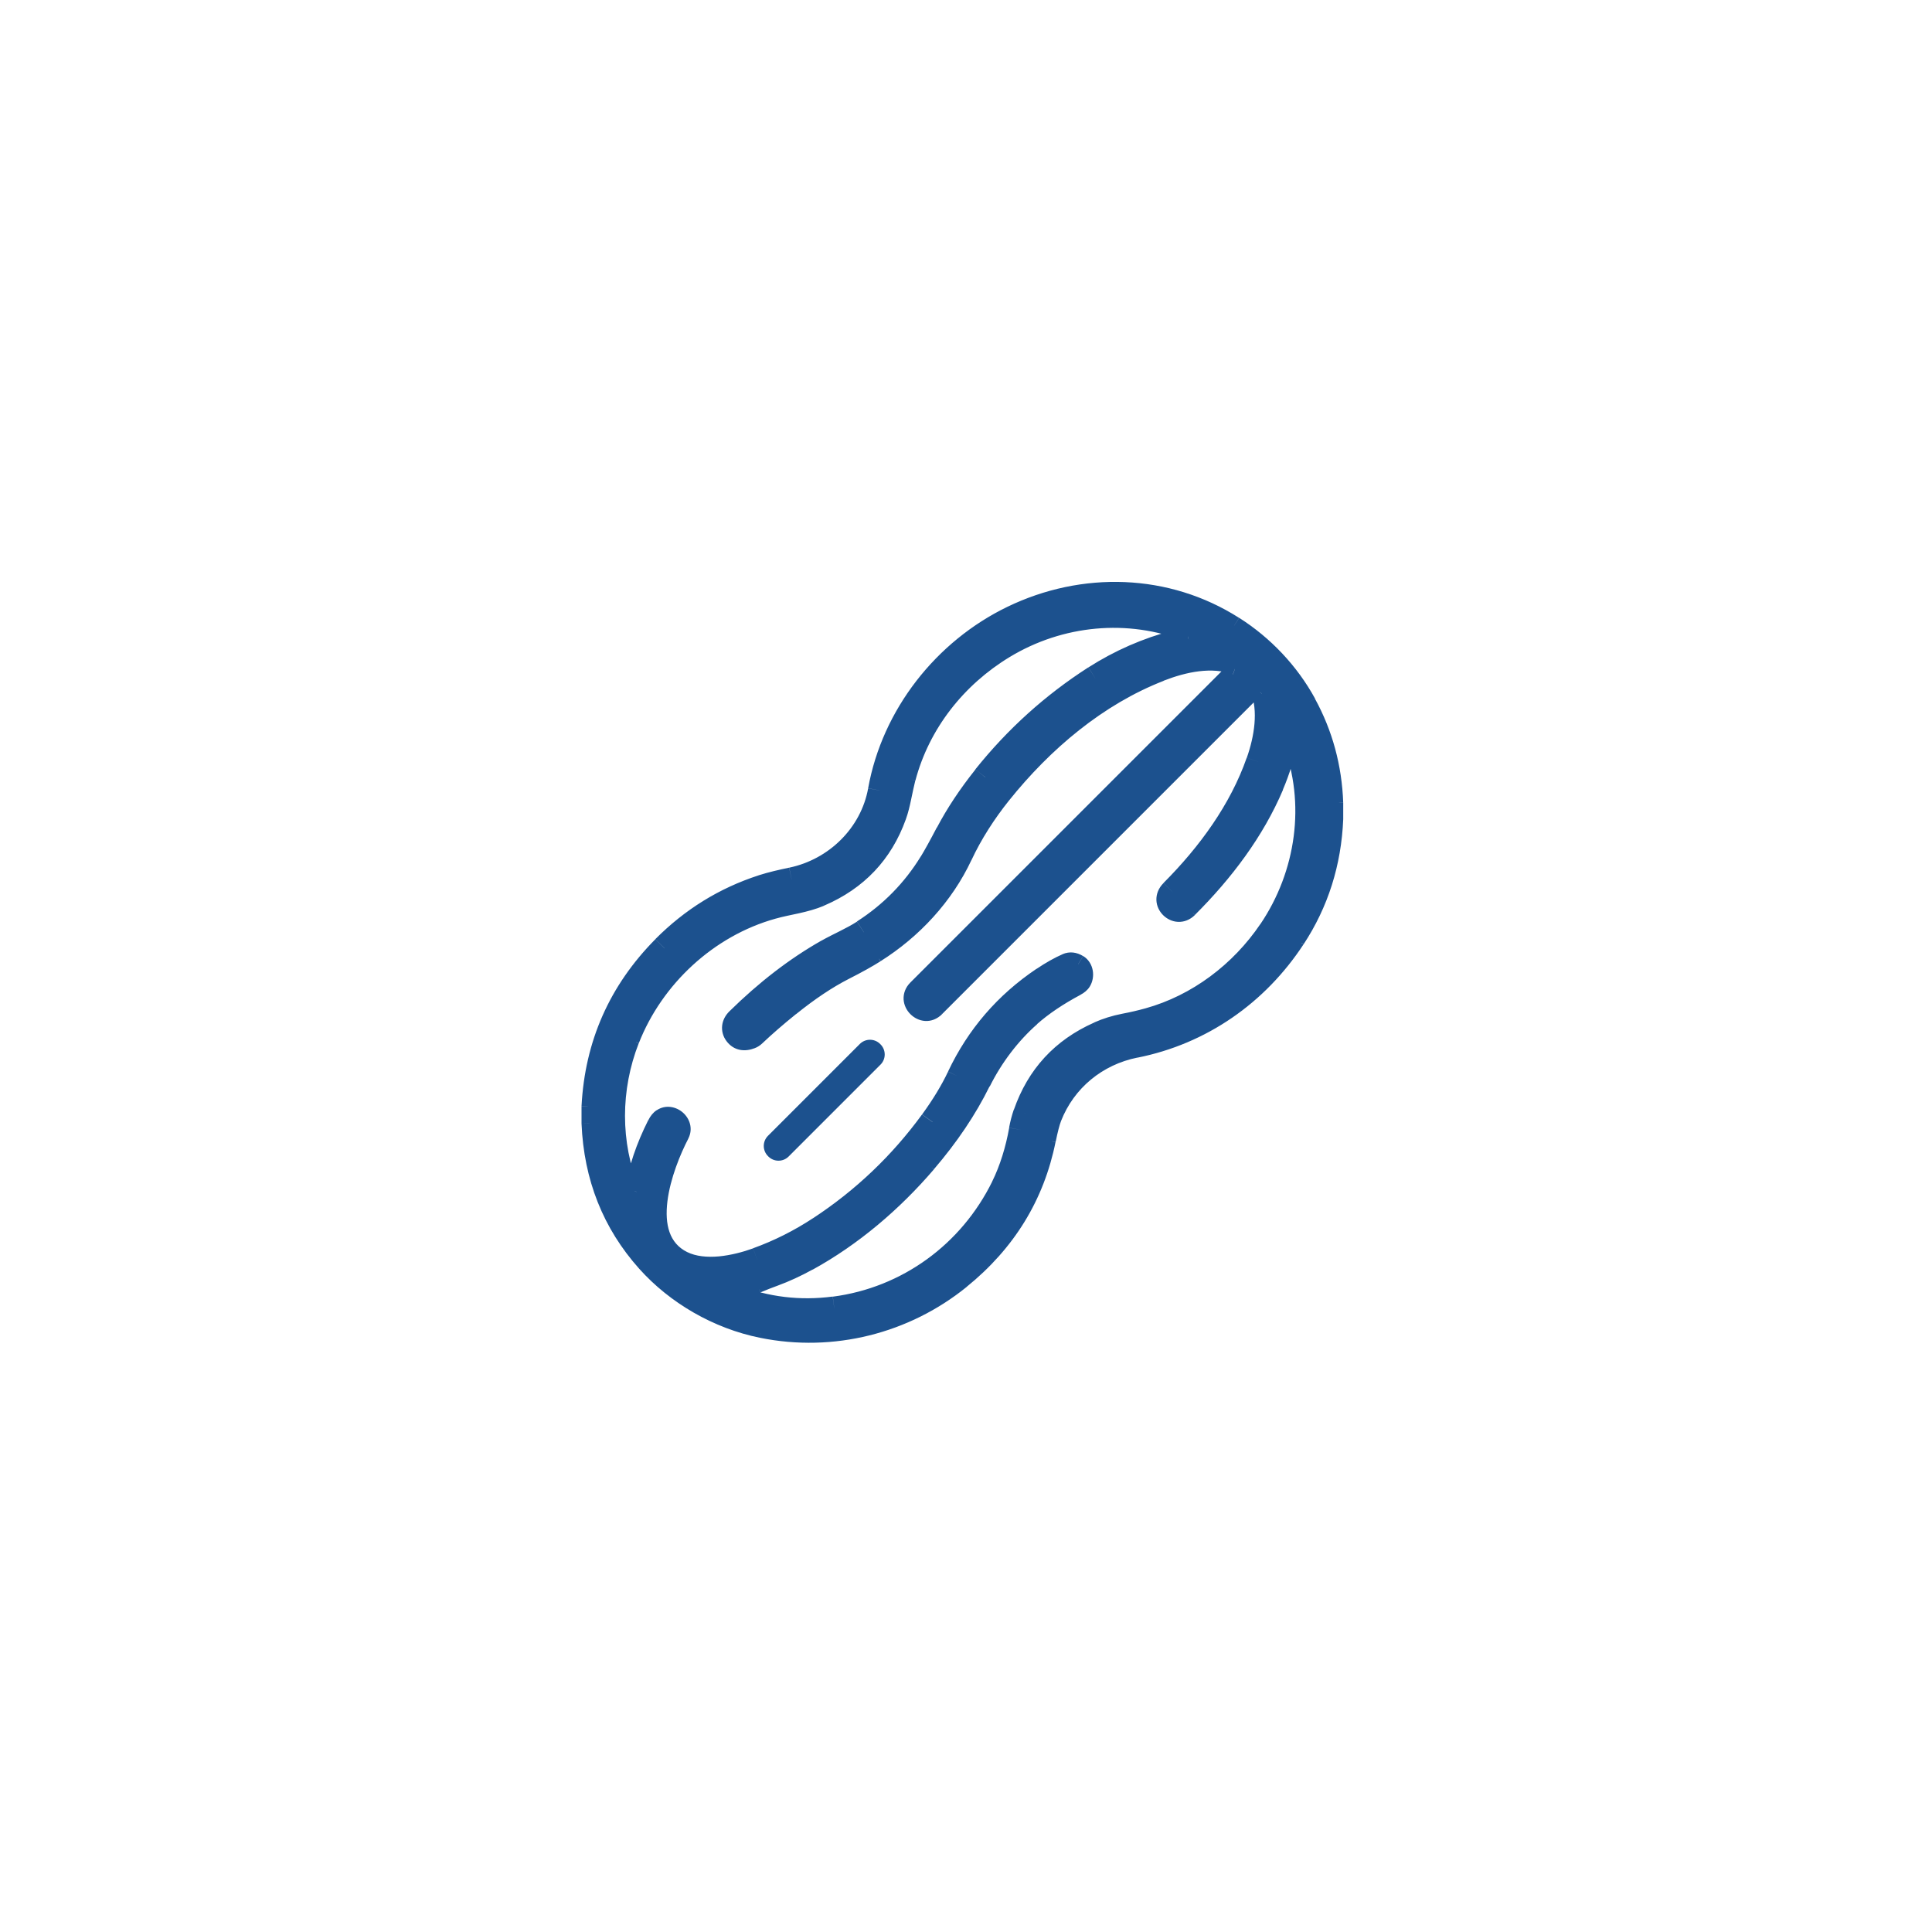
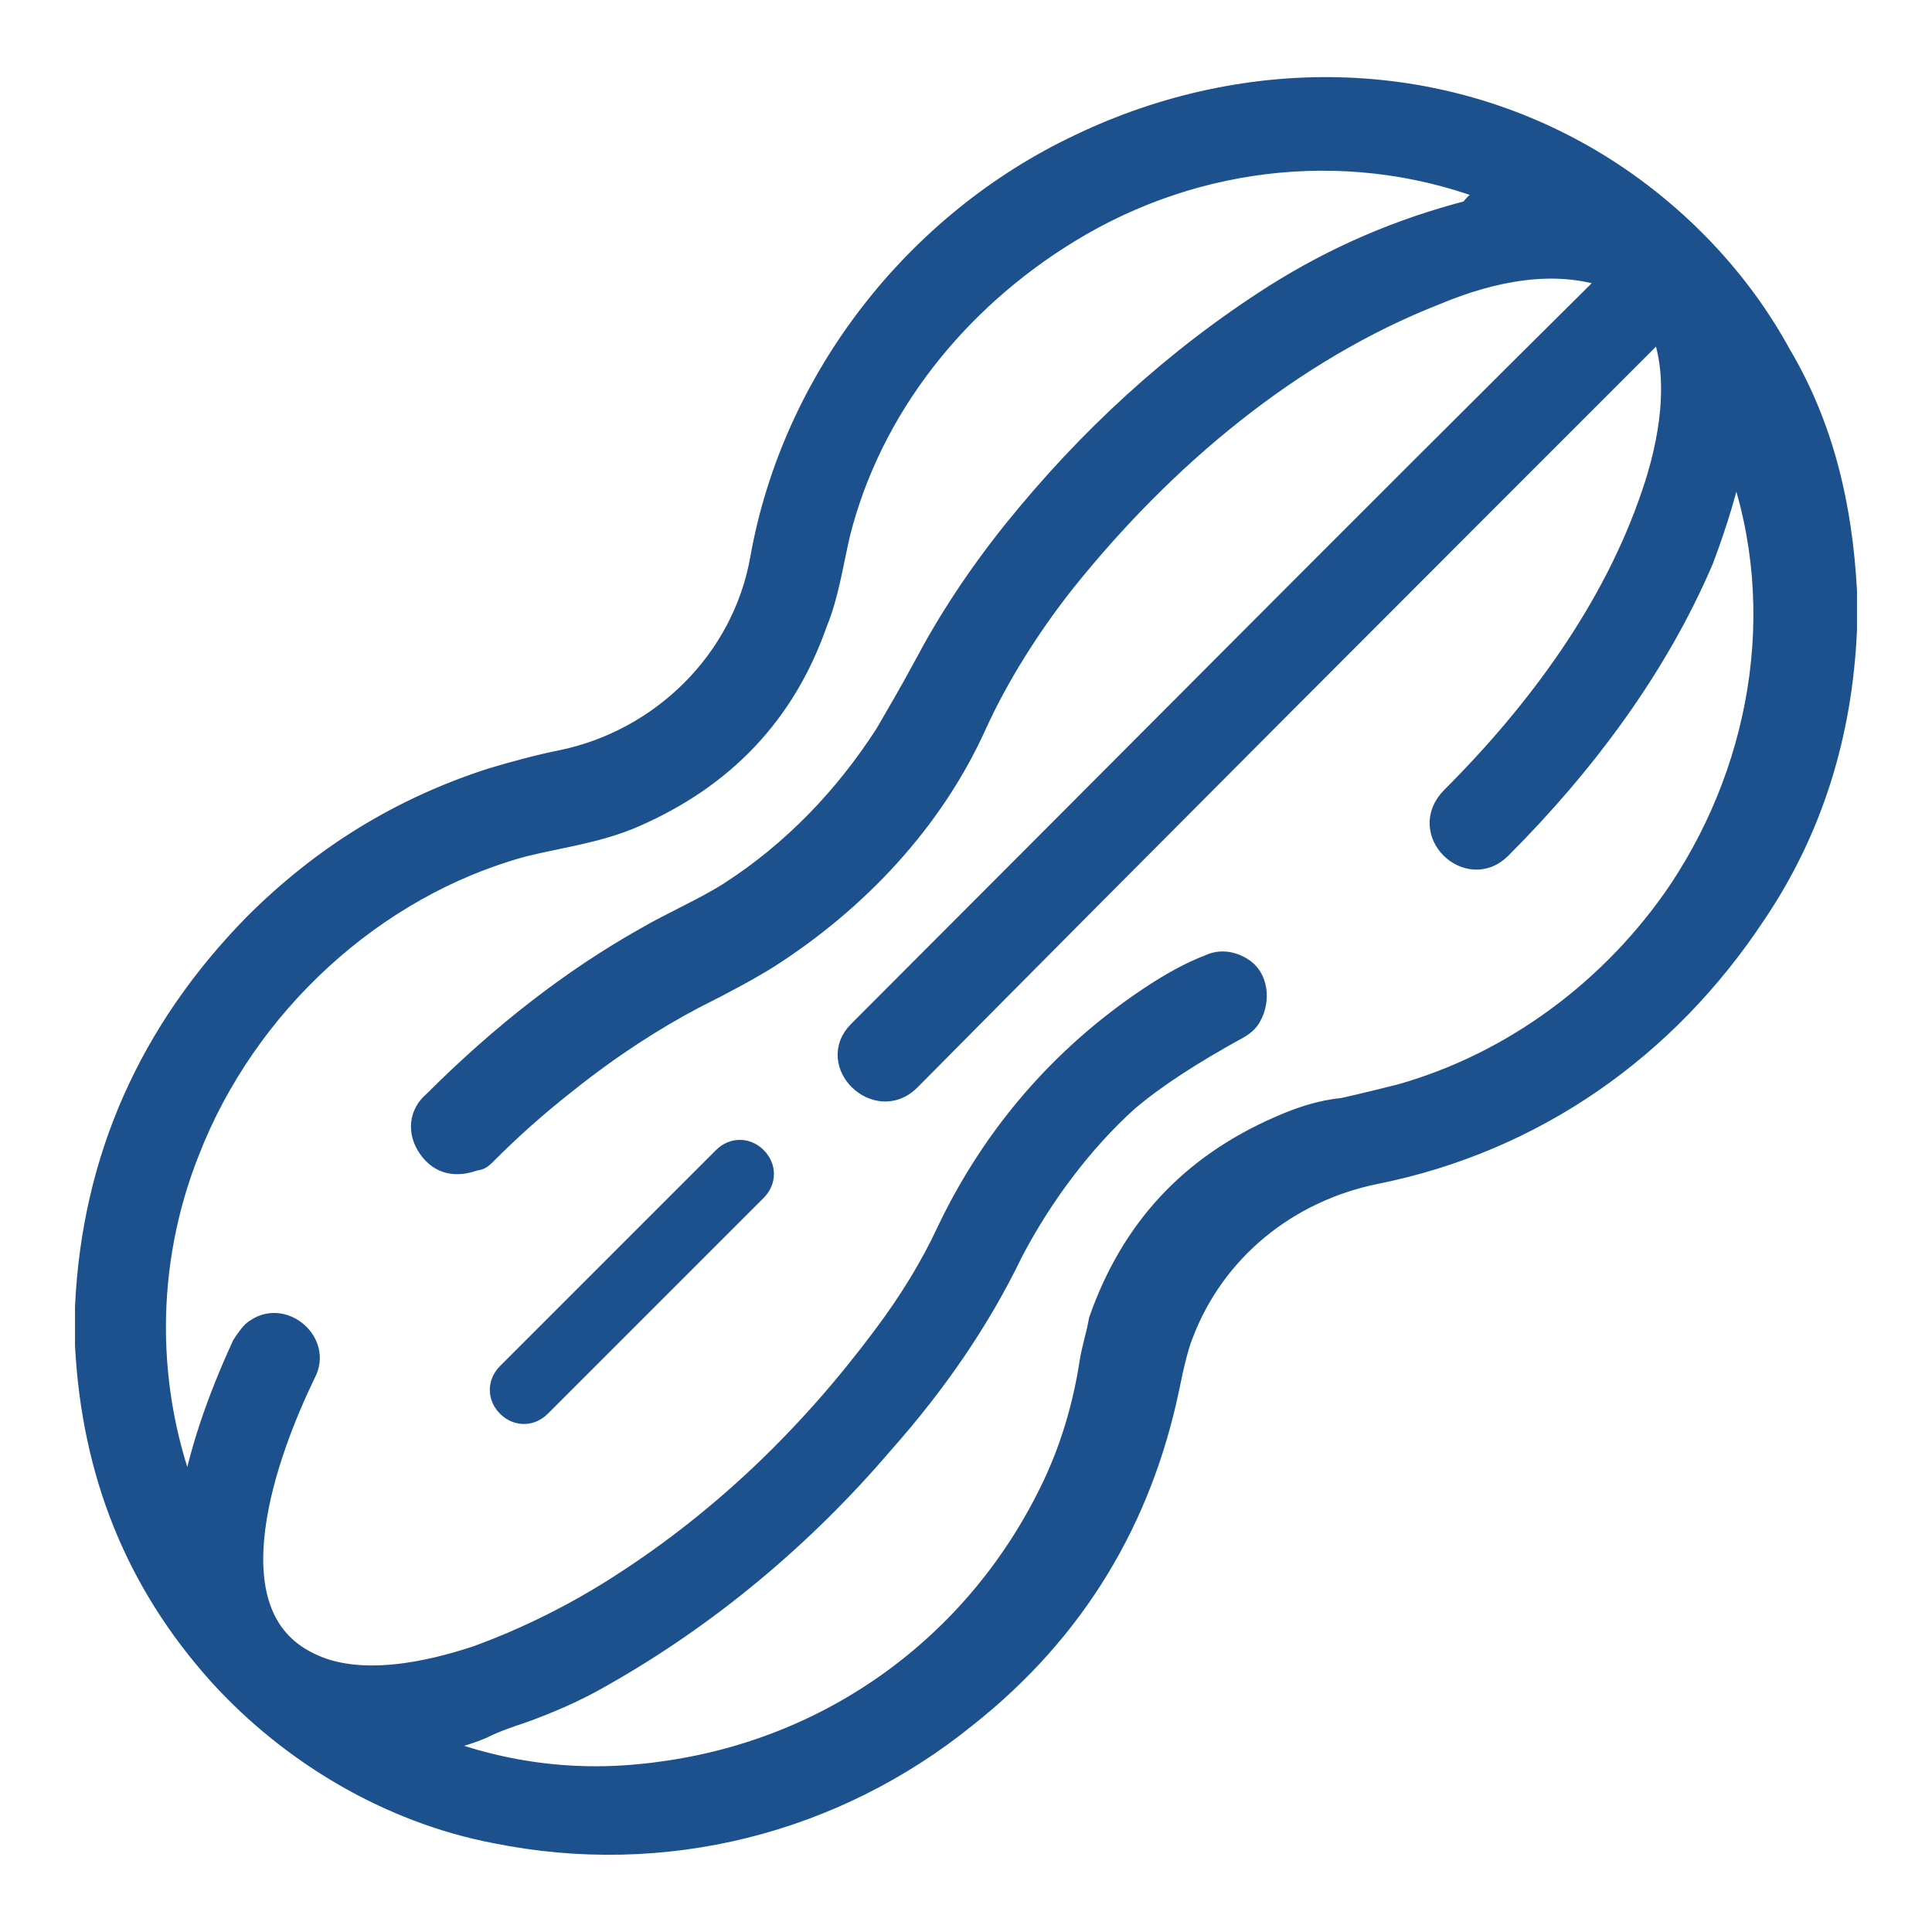
- <svg xmlns="http://www.w3.org/2000/svg" version="1.1" id="Layer_1" x="0px" y="0px" viewBox="0 0 200 200" style="enable-background:new 0 0 200 200;" xml:space="preserve">
+ <svg xmlns="http://www.w3.org/2000/svg" version="1.1" id="Layer_1" x="0px" y="0px" viewBox="0 0 85 85" style="enable-background:new 0 0 85 85;" xml:space="preserve">
  <style type="text/css">
	.st0{fill:#1C518E;}
- 	.st1{fill:none;}
+ 	.st1{fill:none;stroke:#1C518E;stroke-miterlimit:10;}
</style>
-   <path class="st0" d="M123.09,66.54c0.05-0.01,0.14-0.02,0.24-0.06c0.05-0.02,0.14-0.06,0.24-0.14c0.1-0.08,0.26-0.26,0.29-0.53  c0.03-0.27-0.08-0.48-0.16-0.58c-0.08-0.1-0.16-0.16-0.2-0.19c-0.09-0.06-0.18-0.1-0.22-0.12l-0.59,1.49c0,0-0.01,0-0.02-0.01  c-0.01-0.01-0.04-0.02-0.08-0.05c-0.03-0.02-0.1-0.07-0.17-0.17c-0.07-0.1-0.18-0.3-0.15-0.56c0.03-0.26,0.18-0.43,0.28-0.51  c0.09-0.07,0.17-0.11,0.21-0.12c0.04-0.02,0.07-0.02,0.09-0.03c0.02,0,0.02,0,0.03,0L123.09,66.54z M121.84,66.8  c0.41-0.11,0.83-0.19,1.25-0.25l-0.23-1.58c-0.48,0.07-0.95,0.17-1.42,0.29L121.84,66.8z M113.53,70.44  c2.57-1.65,5.35-2.87,8.32-3.64l-0.4-1.55c-3.13,0.82-6.06,2.1-8.78,3.84L113.53,70.44z M102.23,80.64  c3.22-4.03,6.98-7.43,11.3-10.2l-0.87-1.35c-4.47,2.87-8.36,6.39-11.69,10.55L102.23,80.64z M98.4,86.41c1-1.89,2.27-3.81,3.83-5.76  l-1.25-1c-1.61,2.02-2.94,4.02-3.99,6.02L98.4,86.41z M96.69,89.48c0.42-0.69,0.99-1.72,1.71-3.08l-1.42-0.74  c-0.71,1.36-1.26,2.35-1.65,2.99L96.69,89.48z M89.58,96.74c2.93-1.89,5.31-4.31,7.11-7.26l-1.36-0.84  c-1.68,2.74-3.88,4.99-6.62,6.75L89.58,96.74z M85.81,98.77c0.59-0.34,1.21-0.63,1.85-0.96c0.64-0.32,1.3-0.66,1.92-1.06l-0.87-1.34  c-0.54,0.35-1.14,0.66-1.77,0.98c-0.62,0.31-1.29,0.64-1.93,1L85.81,98.77z M76.63,105.83c2.98-2.93,6.04-5.28,9.18-7.06l-0.79-1.39  c-3.28,1.86-6.45,4.3-9.51,7.31L76.63,105.83z M76.49,106.82c-0.14-0.18-0.16-0.34-0.15-0.48c0.02-0.15,0.1-0.33,0.29-0.51  l-1.12-1.14c-0.4,0.39-0.68,0.89-0.75,1.45c-0.07,0.57,0.08,1.15,0.45,1.64L76.49,106.82z M77.55,107.02  c-0.28,0.11-0.49,0.12-0.64,0.09c-0.13-0.03-0.27-0.09-0.42-0.29l-1.28,0.96c0.37,0.49,0.84,0.79,1.39,0.9  c0.53,0.1,1.05,0.01,1.52-0.17L77.55,107.02z M77.81,106.84c-0.1,0.09-0.19,0.15-0.26,0.17l0.57,1.5c0.3-0.11,0.57-0.29,0.8-0.51  L77.81,106.84z M81.4,103.73c-1.37,1.1-2.57,2.14-3.58,3.11l1.1,1.16c0.98-0.93,2.14-1.94,3.48-3.02L81.4,103.73z M87.1,99.93  c-1.77,0.9-3.67,2.17-5.7,3.81l1,1.25c1.97-1.59,3.78-2.79,5.42-3.63L87.1,99.93z M90.3,98.15c-0.77,0.48-1.83,1.07-3.21,1.78  l0.73,1.43c1.4-0.71,2.51-1.33,3.33-1.85L90.3,98.15z M99.12,88.34c-1.88,4.02-5.05,7.44-8.81,9.81l0.85,1.35  c4-2.52,7.39-6.16,9.41-10.48L99.12,88.34z M103.17,81.91c-1.54,1.92-2.98,4.14-4.05,6.44l1.45,0.68c1.01-2.17,2.38-4.28,3.85-6.12  L103.17,81.91z M119.88,68.98c-6.58,2.57-12.27,7.37-16.71,12.93l1.25,1c4.32-5.4,9.79-10,16.04-12.43L119.88,68.98z M128.17,68.29  c-2.74-0.98-5.78-0.3-8.3,0.69l0.58,1.49c2.42-0.94,4.99-1.45,7.18-0.67L128.17,68.29z M128.49,69.73c0.05-0.05,0.35-0.35,0.25-0.81  c-0.1-0.46-0.5-0.6-0.57-0.62l-0.53,1.51c-0.03-0.01-0.11-0.04-0.2-0.11c-0.09-0.07-0.22-0.21-0.26-0.42  c-0.05-0.21,0.01-0.39,0.06-0.5c0.05-0.1,0.11-0.16,0.13-0.19L128.49,69.73z M95.37,102.84c11.01-11.01,22.05-22.05,33.12-33.12  l-1.13-1.13c-11.07,11.07-22.11,22.11-33.12,33.12L95.37,102.84z M96.39,103.85c-0.21,0.21-0.39,0.25-0.53,0.24  c-0.16-0.01-0.34-0.09-0.48-0.24c-0.15-0.15-0.23-0.33-0.24-0.49c-0.01-0.14,0.03-0.32,0.23-0.52l-1.13-1.13  c-0.51,0.51-0.73,1.13-0.7,1.75c0.04,0.6,0.31,1.13,0.7,1.52c0.39,0.39,0.92,0.67,1.52,0.71c0.62,0.04,1.24-0.19,1.76-0.7  L96.39,103.85z M129.52,70.72C118.04,82.2,107,93.24,96.39,103.85l1.13,1.13c10.61-10.61,21.65-21.65,33.13-33.13L129.52,70.72z   M130.95,71c-0.04-0.09-0.2-0.45-0.63-0.54c-0.43-0.09-0.72,0.18-0.79,0.24l1.12,1.14c-0.02,0.02-0.26,0.26-0.65,0.18  c-0.39-0.08-0.52-0.4-0.53-0.42L130.95,71z M130.57,78.97c0.82-2.36,1.39-5.45,0.38-7.96l-1.48,0.6c0.79,1.96,0.39,4.58-0.4,6.83  L130.57,78.97z M121.58,92.54c3.84-3.85,7.2-8.43,8.99-13.57l-1.51-0.53c-1.69,4.84-4.88,9.22-8.61,12.96L121.58,92.54z   M122.56,93.58c-0.21,0.21-0.4,0.26-0.55,0.25c-0.16-0.01-0.34-0.09-0.48-0.23c-0.14-0.14-0.22-0.32-0.22-0.48  c-0.01-0.15,0.04-0.35,0.27-0.58l-1.13-1.13c-0.52,0.52-0.76,1.14-0.74,1.77c0.02,0.61,0.3,1.16,0.69,1.55  c0.39,0.39,0.93,0.67,1.54,0.7c0.62,0.03,1.24-0.2,1.76-0.71L122.56,93.58z M131.34,81.13c-1.96,4.61-5.07,8.76-8.77,12.45  l1.13,1.13c3.8-3.79,7.06-8.11,9.12-12.96L131.34,81.13z M132.73,76.54c-0.28,1.52-0.75,3.05-1.4,4.59l1.47,0.63  c0.7-1.64,1.2-3.28,1.5-4.92L132.73,76.54z M134.29,76.39c-0.01-0.03-0.04-0.1-0.1-0.18c-0.03-0.04-0.09-0.12-0.19-0.19  c-0.1-0.08-0.3-0.18-0.55-0.15c-0.26,0.03-0.43,0.16-0.52,0.26c-0.08,0.09-0.13,0.18-0.15,0.23c-0.04,0.09-0.05,0.17-0.06,0.2  l1.58,0.26c0,0.01-0.01,0.08-0.05,0.16c-0.02,0.04-0.06,0.13-0.14,0.22c-0.09,0.1-0.26,0.23-0.51,0.26  c-0.25,0.03-0.45-0.07-0.55-0.15c-0.1-0.07-0.15-0.15-0.18-0.18c-0.05-0.07-0.08-0.13-0.08-0.14L134.29,76.39z M131.79,96.56  c3.98-5.87,5.09-13.46,2.51-20.16l-1.49,0.58c2.38,6.18,1.36,13.22-2.34,18.69L131.79,96.56z M119.01,105.92  c5.21-1.45,9.75-4.89,12.78-9.36l-1.32-0.9c-2.83,4.18-7.07,7.38-11.88,8.72L119.01,105.92z M116.48,106.51  c0.89-0.17,1.73-0.37,2.54-0.59l-0.43-1.54c-0.76,0.21-1.56,0.4-2.41,0.56L116.48,106.51z M113.9,107.31  c0.8-0.36,1.66-0.62,2.58-0.8l-0.3-1.57c-1.03,0.2-2,0.5-2.92,0.91L113.9,107.31z M106.47,115.39c1.31-3.77,3.78-6.45,7.44-8.07  l-0.65-1.46c-4.06,1.8-6.84,4.82-8.3,9.01L106.47,115.39z M106.04,117.03c0.11-0.6,0.25-1.14,0.42-1.64l-1.51-0.53  c-0.2,0.59-0.37,1.22-0.49,1.88L106.04,117.03z M104.14,123.03c0.92-1.86,1.54-3.94,1.91-6l-1.58-0.28  c-0.35,1.95-0.93,3.88-1.77,5.58L104.14,123.03z M86.41,135.81c7.74-1,14.29-5.82,17.73-12.78l-1.43-0.71  c-3.2,6.49-9.31,10.97-16.5,11.91L86.41,135.81z M75.85,134.55c3.4,1.32,6.92,1.74,10.56,1.26l-0.21-1.59  c-3.37,0.44-6.63,0.05-9.77-1.17L75.85,134.55z M76.01,132.94c-0.05,0.01-0.14,0.03-0.23,0.07c-0.05,0.02-0.14,0.07-0.23,0.15  c-0.1,0.09-0.23,0.26-0.26,0.51c-0.03,0.26,0.07,0.45,0.15,0.57c0.08,0.11,0.16,0.17,0.2,0.2c0.09,0.06,0.18,0.1,0.22,0.12  l0.57-1.49c0,0,0.02,0.01,0.03,0.01c0.02,0.01,0.05,0.02,0.09,0.05c0.03,0.02,0.11,0.08,0.18,0.18c0.08,0.1,0.17,0.3,0.14,0.55  c-0.03,0.25-0.16,0.41-0.25,0.49c-0.08,0.08-0.17,0.12-0.2,0.13c-0.04,0.02-0.07,0.03-0.09,0.03c-0.02,0-0.03,0.01-0.03,0.01  L76.01,132.94z M78.12,132.32c-0.68,0.29-1.38,0.49-2.11,0.62l0.28,1.58c0.84-0.15,1.66-0.39,2.45-0.72L78.12,132.32z M79.95,131.59  c-0.6,0.22-1.21,0.46-1.83,0.72l0.62,1.47c0.59-0.25,1.18-0.48,1.76-0.69L79.95,131.59z M83.36,130.02  c-1.16,0.64-2.3,1.16-3.41,1.57l0.55,1.5c1.2-0.44,2.41-1,3.63-1.67L83.36,130.02z M95.46,120.02c-3.44,4-7.56,7.52-12.1,10.01  l0.77,1.4c4.73-2.6,9-6.24,12.54-10.37L95.46,120.02z M101.01,111.76c-1.38,2.8-3.22,5.55-5.55,8.25l1.21,1.04  c2.4-2.8,4.33-5.66,5.77-8.59L101.01,111.76z M106.3,104.81c-2.11,1.87-3.99,4.31-5.28,6.95l1.44,0.71  c1.21-2.45,2.95-4.73,4.91-6.45L106.3,104.81z M111.1,101.57c-1.9,1.01-3.5,2.09-4.8,3.24l1.06,1.2c1.19-1.05,2.68-2.06,4.5-3.03  L111.1,101.57z M111.45,101.3c-0.03,0.05-0.12,0.16-0.35,0.27l0.75,1.41c0.38-0.2,0.72-0.47,0.95-0.83L111.45,101.3z M111.3,100.34  c0.11,0.07,0.21,0.2,0.24,0.4c0.04,0.21-0.01,0.42-0.09,0.55l1.35,0.86c0.32-0.51,0.42-1.13,0.32-1.69  c-0.1-0.56-0.41-1.14-0.99-1.49L111.3,100.34z M110.63,100.25c0.18-0.08,0.37-0.08,0.66,0.09l0.83-1.37  c-0.66-0.4-1.4-0.51-2.13-0.19L110.63,100.25z M108.19,101.63c0.89-0.6,1.71-1.06,2.44-1.38L110,98.78  c-0.85,0.37-1.75,0.88-2.7,1.52L108.19,101.63z M99.58,111.62c1.95-4.11,4.81-7.44,8.61-10l-0.89-1.33  c-4.03,2.71-7.09,6.26-9.16,10.64L99.58,111.62z M96.75,116.3c1.17-1.61,2.12-3.17,2.84-4.68l-1.45-0.68  c-0.67,1.41-1.56,2.88-2.68,4.42L96.75,116.3z M85.06,127.43c4.56-2.99,8.45-6.7,11.68-11.12l-1.29-0.94  c-3.12,4.27-6.87,7.84-11.27,10.73L85.06,127.43z M78.5,130.73c2.28-0.83,4.47-1.93,6.57-3.3l-0.88-1.34  c-1.99,1.31-4.07,2.35-6.23,3.13L78.5,130.73z M70.42,131.04c1.28,0.63,2.76,0.74,4.16,0.61c1.4-0.13,2.79-0.51,3.92-0.92l-0.54-1.5  c-1.05,0.38-2.3,0.71-3.53,0.83c-1.24,0.11-2.39,0-3.3-0.45L70.42,131.04z M69.83,117.12c-0.86,1.66-2.01,4.4-2.33,7.05  c-0.32,2.63,0.14,5.49,2.92,6.87l0.71-1.43c-1.84-0.91-2.33-2.83-2.04-5.24c0.29-2.38,1.34-4.92,2.17-6.51L69.83,117.12z   M68.86,116.26c0.21-0.14,0.51-0.13,0.78,0.11c0.26,0.23,0.32,0.51,0.19,0.76l1.42,0.74c0.54-1.05,0.12-2.11-0.56-2.7  c-0.67-0.59-1.77-0.87-2.72-0.23L68.86,116.26z M68.54,116.68c0.13-0.25,0.24-0.36,0.32-0.42l-0.89-1.33  c-0.37,0.25-0.65,0.61-0.85,1.02L68.54,116.68z M66.27,123.42c0.36-2.21,1.11-4.46,2.27-6.75l-1.43-0.72  c-1.22,2.42-2.04,4.82-2.42,7.22L66.27,123.42z M64.68,123.6c0.01,0.04,0.05,0.12,0.11,0.2c0.03,0.04,0.09,0.12,0.19,0.19  c0.11,0.08,0.3,0.17,0.56,0.15c0.26-0.03,0.43-0.17,0.52-0.26c0.08-0.09,0.13-0.19,0.15-0.23c0.04-0.1,0.06-0.18,0.06-0.22  l-1.58-0.26c0,0,0.01-0.06,0.04-0.14c0.02-0.04,0.06-0.12,0.14-0.21c0.08-0.09,0.25-0.23,0.5-0.26c0.25-0.03,0.44,0.07,0.54,0.14  c0.1,0.07,0.15,0.14,0.18,0.18c0.05,0.07,0.07,0.13,0.07,0.13L64.68,123.6z M64.64,107.41c-2.03,5.18-2.08,11,0.04,16.2l1.48-0.6  c-1.96-4.8-1.92-10.19-0.04-15.01L64.64,107.41z M79.85,93.56c-6.9,1.92-12.64,7.28-15.21,13.85l1.49,0.58  c2.4-6.12,7.75-11.11,14.15-12.89L79.85,93.56z M84.68,92.29c-0.71,0.31-1.48,0.51-2.31,0.69c-0.8,0.18-1.69,0.35-2.52,0.58  l0.43,1.54c0.78-0.22,1.57-0.37,2.44-0.56c0.85-0.19,1.73-0.42,2.59-0.78L84.68,92.29z M92.26,84.28c-1.35,3.75-3.86,6.4-7.58,8  l0.63,1.47c4.13-1.77,6.96-4.76,8.46-8.93L92.26,84.28z M93.2,80.4c-0.18,0.68-0.31,1.38-0.45,2.03c-0.14,0.66-0.29,1.27-0.49,1.85  l1.51,0.54c0.25-0.69,0.41-1.39,0.55-2.06c0.15-0.69,0.27-1.32,0.43-1.95L93.2,80.4z M103.7,66.64c-5.09,3.08-8.96,7.95-10.49,13.76  l1.55,0.41c1.42-5.38,5.01-9.92,9.77-12.8L103.7,66.64z M123.28,64.92c-6.43-2.55-13.7-1.83-19.58,1.72l0.83,1.37  c5.47-3.31,12.22-3.97,18.17-1.61L123.28,64.92z M134.72,73.1c1.69,3.09,2.6,6.44,2.73,10.06l1.6-0.06  c-0.14-3.86-1.11-7.45-2.92-10.76L134.72,73.1z M127.41,65.31c3.01,1.92,5.6,4.63,7.32,7.79l1.41-0.77  c-1.86-3.41-4.63-6.32-7.86-8.37L127.41,65.31z M104.98,64.26c7.25-3.5,15.68-3.25,22.43,1.05l0.86-1.35  c-7.25-4.62-16.28-4.87-23.99-1.14L104.98,64.26z M91.44,81.89c1.38-7.65,6.61-14.28,13.54-17.63l-0.7-1.44  c-7.36,3.56-12.94,10.61-14.41,18.78L91.44,81.89z M82.02,91.39c4.72-0.99,8.55-4.72,9.42-9.5l-1.57-0.28  c-0.74,4.09-4.05,7.35-8.17,8.21L82.02,91.39z M79.04,92.14c0.94-0.3,1.98-0.54,2.98-0.75l-0.33-1.57  c-1.01,0.21-2.12,0.46-3.15,0.79L79.04,92.14z M68.98,98.35c2.88-2.91,6.23-4.98,10.06-6.22l-0.49-1.52  c-4.08,1.32-7.65,3.53-10.71,6.61L68.98,98.35z M61.8,114.59c0.33-6.32,2.72-11.72,7.18-16.23l-1.14-1.13  c-4.74,4.79-7.29,10.56-7.64,17.27L61.8,114.59z M61.8,116.27v-1.73h-1.6v1.73H61.8z M67.37,130.28c-3.49-3.9-5.35-8.57-5.57-14.04  l-1.6,0.07c0.24,5.82,2.23,10.85,5.98,15.04L67.37,130.28z M79,136.92c-4.48-0.9-8.7-3.36-11.63-6.64l-1.19,1.07  c3.16,3.53,7.68,6.17,12.51,7.14L79,136.92z M99.06,131.98c-5.59,4.52-12.93,6.38-20.05,4.94l-0.32,1.57  c7.6,1.54,15.43-0.45,21.38-5.27L99.06,131.98z M107.7,117.9c-1.13,5.63-4,10.32-8.65,14.08l1.01,1.24c4.92-3.98,8-8.99,9.21-15  L107.7,117.9z M108.35,115.46c-0.22,0.56-0.43,1.38-0.64,2.44l1.57,0.31c0.21-1.04,0.4-1.75,0.56-2.17L108.35,115.46z   M117.44,107.92c-4.15,0.83-7.55,3.62-9.09,7.54l1.49,0.58c1.34-3.41,4.28-5.83,7.91-6.56L117.44,107.92z M133.61,96.88  c-3.76,5.73-9.44,9.7-16.18,11.04l0.31,1.57c7.17-1.43,13.22-5.66,17.2-11.73L133.61,96.88z M137.45,84.74  c-0.19,4.48-1.47,8.52-3.84,12.13l1.34,0.88c2.53-3.86,3.9-8.18,4.1-12.94L137.45,84.74z M137.45,83.13v1.65h1.6v-1.65H137.45z   M122.98,65.75l-0.11-0.79l0,0L122.98,65.75z M121.64,66.02l0.2,0.77l0,0L121.64,66.02z M113.1,69.77l-0.43-0.67l0,0L113.1,69.77z   M101.6,80.14l-0.63-0.5l0,0L101.6,80.14z M97.69,86.03l-0.71-0.37l0,0L97.69,86.03z M96.01,89.07l-0.68-0.42v0L96.01,89.07z   M89.15,96.07l-0.43-0.67l0,0L89.15,96.07z M85.42,98.07l0.39,0.7l0,0L85.42,98.07z M76.07,105.26l0.56,0.57l0,0L76.07,105.26z   M75.85,107.3l-0.64,0.48l0,0L75.85,107.3z M77.84,107.76l-0.28-0.75l0,0L77.84,107.76z M78.36,107.42l-0.55-0.58l0,0L78.36,107.42z   M81.9,104.36l-0.5-0.62l0,0L81.9,104.36z M87.46,100.64l0.36,0.71l0,0L87.46,100.64z M90.73,98.83l0.43,0.68l0,0L90.73,98.83z   M99.84,88.68l0.72,0.34l0,0L99.84,88.68z M103.79,82.41l0.62,0.5l0,0L103.79,82.41z M120.17,69.73l-0.29-0.75l0,0L120.17,69.73z   M127.91,69.05l-0.27,0.75l0,0L127.91,69.05z M127.93,69.16l-0.56-0.57l-0.01,0.01L127.93,69.16z M94.81,102.27l0.57,0.57l0,0  L94.81,102.27z M96.96,104.41l0.57,0.57l0,0L96.96,104.41z M130.09,71.28l-0.56-0.57l-0.01,0.01L130.09,71.28z M130.21,71.31  l0.74-0.3l0,0L130.21,71.31z M129.82,78.71l-0.76-0.26l0,0L129.82,78.71z M121.01,91.97l0.57,0.57l0,0L121.01,91.97z M123.13,94.15  l-0.56-0.57l0,0L123.13,94.15z M132.07,81.44l-0.74-0.31l0,0L132.07,81.44z M133.52,76.69l0.79,0.15l0-0.01l0-0.01L133.52,76.69z   M133.55,76.68l0.75-0.29l0-0.01L133.55,76.68z M131.13,96.11l0.66,0.45l0,0L131.13,96.11z M118.8,105.15l0.21,0.77l0,0  L118.8,105.15z M116.33,105.73l-0.15-0.79l0,0L116.33,105.73z M113.58,106.58l-0.32-0.73l0,0L113.58,106.58z M105.71,115.12  l-0.76-0.26l0,0L105.71,115.12z M105.26,116.89l-0.79-0.14l0,0L105.26,116.89z M103.42,122.68l-0.72-0.35l0,0L103.42,122.68z   M86.31,135.02l-0.1-0.79l0,0L86.31,135.02z M76.14,133.8l0.29-0.75l0,0L76.14,133.8z M76.15,133.72l-0.14-0.79l-0.01,0  L76.15,133.72z M78.43,133.05l-0.31-0.74l0,0L78.43,133.05z M80.22,132.34l-0.28-0.75l0,0L80.22,132.34z M83.75,130.73l-0.38-0.7  l0,0L83.75,130.73z M96.07,120.54l0.61,0.52l0,0L96.07,120.54z M101.73,112.11l-0.72-0.35l0,0L101.73,112.11z M106.83,105.41  l-0.53-0.6l0,0L106.83,105.41z M111.48,102.28l-0.37-0.71l0,0L111.48,102.28z M112.12,101.73l-0.68-0.43l0,0L112.12,101.73z   M111.71,99.66l-0.42,0.68l0,0L111.71,99.66z M110.32,99.52L110,98.78l0,0L110.32,99.52z M107.75,100.96l0.45,0.66l0,0  L107.75,100.96z M98.86,111.28l0.72,0.34l0,0L98.86,111.28z M96.1,115.83l0.65,0.47l0,0L96.1,115.83z M84.62,126.76l0.44,0.67l0,0  L84.62,126.76z M78.22,129.98l0.27,0.75l0,0L78.22,129.98z M70.77,130.32l-0.35,0.72l0,0L70.77,130.32z M70.54,117.49l-0.71-0.37  l0,0L70.54,117.49z M68.42,115.59l-0.45-0.66l0,0L68.42,115.59z M67.83,116.31l0.71,0.36l0,0L67.83,116.31z M65.48,123.3l-0.79-0.13  l0,0L65.48,123.3z M65.43,123.3l0.74-0.3l0,0L65.43,123.3z M65.39,107.7l-0.74-0.29l0,0L65.39,107.7z M80.07,94.33l0.21,0.77l0,0  L80.07,94.33z M84.99,93.02l0.32,0.74l0,0L84.99,93.02z M93.01,84.55l-0.75-0.27l0,0L93.01,84.55z M93.98,80.61l-0.77-0.2l0,0  L93.98,80.61z M104.11,67.33l0.41,0.68h0L104.11,67.33z M122.99,65.66l-0.3,0.74l0,0L122.99,65.66z M135.43,72.72l-0.7,0.38l0,0  L135.43,72.72z M127.84,64.64l-0.43,0.67l0,0L127.84,64.64z M104.63,63.54l0.35,0.72l0,0L104.63,63.54z M90.65,81.75l-0.79-0.14l0,0  L90.65,81.75z M81.86,90.6l0.16,0.78l0,0L81.86,90.6z M78.8,91.37l0.25,0.76l0,0L78.8,91.37z M68.41,97.79l-0.57-0.56l0,0  L68.41,97.79z M61,114.55l-0.8-0.04l0,0.02v0.02H61z M61,116.27h-0.8v0.02l0,0.02L61,116.27z M66.78,130.81l-0.6,0.53l0,0  L66.78,130.81z M78.84,137.7l0.16-0.78l0,0L78.84,137.7z M99.56,132.6l0.5,0.62l0,0L99.56,132.6z M108.49,118.06l-0.78-0.16v0  L108.49,118.06z M109.09,115.75l0.74,0.29l0,0L109.09,115.75z M117.59,108.7l0.16,0.78l0,0L117.59,108.7z M134.28,97.32l0.67,0.44  l0,0L134.28,97.32z M138.25,84.78l0.8,0.03l0-0.02v-0.02H138.25z M138.25,83.13h0.8v-0.01l0-0.01L138.25,83.13z" />
-   <path class="st0" d="M123.36,66.04c-6.19-2.46-13.2-1.77-18.87,1.66c-4.92,2.98-8.66,7.69-10.13,13.28  c-0.34,1.31-0.51,2.68-0.96,3.94c-1.42,3.96-4.1,6.78-8.02,8.47c-1.57,0.67-3.32,0.86-4.93,1.31c-6.64,1.85-12.2,7.02-14.68,13.37  c-1.96,5-2,10.6,0.04,15.6c0.03,0.06,0.04,0.06,0.06-0.01c0.37-2.3,1.16-4.63,2.35-6.98c0.17-0.33,0.36-0.57,0.59-0.72  c1.16-0.78,2.8,0.6,2.12,1.9c-1.69,3.25-4.39,10.55,0.23,12.83c2.19,1.08,5.27,0.45,7.45-0.34c2.22-0.8,4.36-1.88,6.4-3.22  c4.48-2.94,8.3-6.58,11.48-10.93c1.15-1.57,2.07-3.09,2.76-4.55c2.01-4.24,4.97-7.68,8.88-10.32c0.92-0.62,1.78-1.1,2.57-1.45  c0.45-0.2,0.92-0.15,1.39,0.14c0.68,0.41,0.82,1.42,0.41,2.07c-0.13,0.21-0.35,0.39-0.65,0.55c-1.85,0.99-3.4,2.03-4.65,3.13  c-2.03,1.8-3.84,4.16-5.1,6.7c-1.41,2.86-3.3,5.67-5.66,8.42c-3.49,4.06-7.69,7.65-12.32,10.19c-1.19,0.66-2.37,1.2-3.52,1.62  c-0.59,0.22-1.19,0.45-1.79,0.71c-0.73,0.31-1.49,0.53-2.28,0.67c-0.1,0.02-0.1,0.04-0.01,0.08c3.27,1.27,6.66,1.67,10.16,1.22  c7.47-0.97,13.79-5.62,17.11-12.34c0.88-1.78,1.48-3.78,1.84-5.79c0.11-0.63,0.27-1.22,0.45-1.76c1.39-3.98,4.01-6.83,7.87-8.54  c0.86-0.38,1.78-0.67,2.75-0.85c0.87-0.17,1.69-0.36,2.47-0.58c5.01-1.4,9.4-4.72,12.33-9.04c3.84-5.67,4.91-12.99,2.42-19.42  c-0.01-0.04-0.02-0.03-0.03,0c-0.29,1.58-0.78,3.17-1.45,4.76c-2.01,4.73-5.19,8.96-8.94,12.7c-1.45,1.45-3.61-0.68-2.11-2.18  c3.79-3.79,7.06-8.28,8.8-13.27c0.81-2.31,1.29-5.16,0.39-7.4c-0.03-0.07-0.07-0.07-0.12-0.02c-11.48,11.48-22.52,22.52-33.13,33.13  c-1.44,1.44-3.56-0.73-2.15-2.14c11.01-11.01,22.05-22.05,33.12-33.12c0.05-0.05,0.04-0.08-0.02-0.11  c-2.47-0.88-5.27-0.28-7.74,0.68c-6.42,2.5-12,7.2-16.38,12.68c-1.51,1.88-2.91,4.05-3.95,6.28c-1.95,4.17-5.23,7.7-9.11,10.15  c-0.79,0.5-1.88,1.1-3.27,1.81c-1.7,0.87-3.56,2.11-5.56,3.72c-1.36,1.09-2.54,2.11-3.53,3.06c-0.16,0.16-0.34,0.27-0.53,0.34  c-0.75,0.29-1.47,0.22-1.98-0.46c-0.51-0.68-0.37-1.47,0.22-2.04c3.02-2.97,6.14-5.37,9.34-7.18c1.23-0.7,2.57-1.25,3.73-2  c2.83-1.83,5.12-4.16,6.86-7.01c0.41-0.66,0.97-1.67,1.68-3.03c1.02-1.94,2.33-3.91,3.91-5.89c3.27-4.1,7.1-7.56,11.49-10.38  c2.65-1.7,5.49-2.95,8.55-3.74c0.44-0.12,0.89-0.21,1.33-0.27C123.46,66.12,123.47,66.09,123.36,66.04z M138.63,83.51v1.65  c-0.2,4.62-1.52,8.8-3.97,12.54c-3.87,5.9-9.73,10-16.69,11.39c-3.89,0.78-7.06,3.38-8.5,7.05c-0.19,0.49-0.39,1.26-0.6,2.3  c-1.17,5.82-4.14,10.67-8.93,14.54c-5.77,4.67-13.35,6.59-20.72,5.11c-4.65-0.94-9.02-3.49-12.07-6.89  c-3.62-4.05-5.54-8.89-5.78-14.54v-1.73c0.34-6.52,2.81-12.11,7.41-16.75c2.97-3,6.43-5.14,10.38-6.42  c0.98-0.32,2.06-0.56,3.06-0.77c4.42-0.93,7.99-4.42,8.79-8.86c1.43-7.91,6.83-14.75,13.97-18.21c7.48-3.62,16.2-3.36,23.21,1.1  c3.12,1.99,5.8,4.8,7.59,8.08C137.55,76.3,138.49,79.77,138.63,83.51z" />
-   <path class="st0" d="M89.01,108.07l-9.51,9.51c-0.58,0.58-0.58,1.52,0,2.1l0.04,0.04c0.58,0.58,1.52,0.58,2.1,0l9.51-9.51  c0.58-0.58,0.58-1.52,0-2.1l-0.04-0.04C90.53,107.49,89.59,107.49,89.01,108.07z" />
-   <rect x="60" y="60" class="st1" width="80" height="80" />
-   <rect x="60" y="60" class="st1" width="80" height="80" />
+   <g>
+     <path class="st0" d="M65.9,8.5C59.7,6,52.7,6.7,47,10.2c-4.9,3-8.7,7.7-10.1,13.3c-0.3,1.3-0.5,2.7-1,3.9c-1.4,4-4.1,6.8-8,8.5   c-1.6,0.7-3.3,0.9-4.9,1.3c-6.6,1.8-12.2,7-14.7,13.4c-2,5-2,10.6,0,15.6c0,0.1,0,0.1,0.1,0c0.4-2.3,1.2-4.6,2.3-7   c0.2-0.3,0.4-0.6,0.6-0.7c1.2-0.8,2.8,0.6,2.1,1.9C11.8,63.7,9,71,13.6,73.2c2.2,1.1,5.3,0.4,7.4-0.3c2.2-0.8,4.4-1.9,6.4-3.2   c4.5-2.9,8.3-6.6,11.5-10.9c1.2-1.6,2.1-3.1,2.8-4.6c2-4.2,5-7.7,8.9-10.3c0.9-0.6,1.8-1.1,2.6-1.4c0.4-0.2,0.9-0.2,1.4,0.1   c0.7,0.4,0.8,1.4,0.4,2.1c-0.1,0.2-0.3,0.4-0.7,0.6c-1.8,1-3.4,2-4.7,3.1c-2,1.8-3.8,4.2-5.1,6.7c-1.4,2.9-3.3,5.7-5.7,8.4   c-3.5,4.1-7.7,7.6-12.3,10.2c-1.2,0.7-2.4,1.2-3.5,1.6c-0.6,0.2-1.2,0.4-1.8,0.7c-0.7,0.3-1.5,0.5-2.3,0.7c-0.1,0-0.1,0,0,0.1   c3.3,1.3,6.7,1.7,10.2,1.2c7.5-1,13.8-5.6,17.1-12.3c0.9-1.8,1.5-3.8,1.8-5.8c0.1-0.6,0.3-1.2,0.4-1.8c1.4-4,4-6.8,7.9-8.5   c0.9-0.4,1.8-0.7,2.8-0.8c0.9-0.2,1.7-0.4,2.5-0.6c5-1.4,9.4-4.7,12.3-9c3.8-5.7,4.9-13,2.4-19.4c-0.3,1.6-0.8,3.2-1.4,4.8   c-2,4.7-5.2,9-8.9,12.7c-1.4,1.4-3.6-0.7-2.1-2.2c3.8-3.8,7.1-8.3,8.8-13.3c0.8-2.3,1.3-5.2,0.4-7.4c0-0.1-0.1-0.1-0.1,0   C61.5,25.9,50.5,36.9,40,47.5c-1.4,1.4-3.6-0.7-2.2-2.1c11-11,22-22.1,33.1-33.1c0.1-0.1,0-0.1,0-0.1c-2.5-0.9-5.3-0.3-7.7,0.7   c-6.4,2.5-12,7.2-16.4,12.7c-1.5,1.9-2.9,4.1-3.9,6.3c-1.9,4.2-5.2,7.7-9.1,10.2c-0.8,0.5-1.9,1.1-3.3,1.8   c-1.7,0.9-3.6,2.1-5.6,3.7c-1.4,1.1-2.5,2.1-3.5,3.1c-0.2,0.2-0.3,0.3-0.5,0.3c-0.8,0.3-1.5,0.2-2-0.5s-0.4-1.5,0.2-2   c3-3,6.1-5.4,9.3-7.2c1.2-0.7,2.6-1.3,3.7-2c2.8-1.8,5.1-4.2,6.9-7c0.4-0.7,1-1.7,1.7-3c1-1.9,2.3-3.9,3.9-5.9   c3.3-4.1,7.1-7.6,11.5-10.4c2.7-1.7,5.5-2.9,8.6-3.7C65,8.8,65.4,8.7,65.9,8.5C66,8.6,66,8.6,65.9,8.5z M81.2,26v1.7   c-0.2,4.6-1.5,8.8-4,12.5c-3.9,5.9-9.7,10-16.7,11.4c-3.9,0.8-7.1,3.4-8.5,7.1c-0.2,0.5-0.4,1.3-0.6,2.3   c-1.2,5.8-4.1,10.7-8.9,14.5c-5.8,4.7-13.3,6.6-20.7,5.1c-4.7-0.9-9-3.5-12.1-6.9C6,69.6,4.1,64.8,3.8,59.2v-1.7   c0.3-6.5,2.8-12.1,7.4-16.8c3-3,6.4-5.1,10.4-6.4c1-0.3,2.1-0.6,3.1-0.8c4.4-0.9,8-4.4,8.8-8.9c1.4-7.9,6.8-14.8,14-18.2   C55,2.8,63.7,3,70.7,7.5c3.1,2,5.8,4.8,7.6,8.1C80.2,18.8,81,22.3,81.2,26z" />
+     <path class="st1" d="M65.9,8.5C59.7,6,52.7,6.7,47,10.2c-4.9,3-8.7,7.7-10.1,13.3c-0.3,1.3-0.5,2.7-1,3.9c-1.4,4-4.1,6.8-8,8.5   c-1.6,0.7-3.3,0.9-4.9,1.3c-6.6,1.8-12.2,7-14.7,13.4c-2,5-2,10.6,0,15.6c0,0.1,0,0.1,0.1,0c0.4-2.3,1.2-4.6,2.3-7   c0.2-0.3,0.4-0.6,0.6-0.7c1.2-0.8,2.8,0.6,2.1,1.9C11.8,63.7,9,71,13.6,73.2c2.2,1.1,5.3,0.4,7.4-0.3c2.2-0.8,4.4-1.9,6.4-3.2   c4.5-2.9,8.3-6.6,11.5-10.9c1.2-1.6,2.1-3.1,2.8-4.6c2-4.2,5-7.7,8.9-10.3c0.9-0.6,1.8-1.1,2.6-1.4c0.4-0.2,0.9-0.2,1.4,0.1   c0.7,0.4,0.8,1.4,0.4,2.1c-0.1,0.2-0.3,0.4-0.7,0.6c-1.8,1-3.4,2-4.7,3.1c-2,1.8-3.8,4.2-5.1,6.7c-1.4,2.9-3.3,5.7-5.7,8.4   c-3.5,4.1-7.7,7.6-12.3,10.2c-1.2,0.7-2.4,1.2-3.5,1.6c-0.6,0.2-1.2,0.4-1.8,0.7c-0.7,0.3-1.5,0.5-2.3,0.7c-0.1,0-0.1,0,0,0.1   c3.3,1.3,6.7,1.7,10.2,1.2c7.5-1,13.8-5.6,17.1-12.3c0.9-1.8,1.5-3.8,1.8-5.8c0.1-0.6,0.3-1.2,0.4-1.8c1.4-4,4-6.8,7.9-8.5   c0.9-0.4,1.8-0.7,2.8-0.8c0.9-0.2,1.7-0.4,2.5-0.6c5-1.4,9.4-4.7,12.3-9c3.8-5.7,4.9-13,2.4-19.4c-0.3,1.6-0.8,3.2-1.4,4.8   c-2,4.7-5.2,9-8.9,12.7c-1.4,1.4-3.6-0.7-2.1-2.2c3.8-3.8,7.1-8.3,8.8-13.3c0.8-2.3,1.3-5.2,0.4-7.4c0-0.1-0.1-0.1-0.1,0   C61.5,25.9,50.5,36.9,40,47.5c-1.4,1.4-3.6-0.7-2.2-2.1c11-11,22-22.1,33.1-33.1c0.1-0.1,0-0.1,0-0.1c-2.5-0.9-5.3-0.3-7.7,0.7   c-6.4,2.5-12,7.2-16.4,12.7c-1.5,1.9-2.9,4.1-3.9,6.3c-1.9,4.2-5.2,7.7-9.1,10.2c-0.8,0.5-1.9,1.1-3.3,1.8   c-1.7,0.9-3.6,2.1-5.6,3.7c-1.4,1.1-2.5,2.1-3.5,3.1c-0.2,0.2-0.3,0.3-0.5,0.3c-0.8,0.3-1.5,0.2-2-0.5s-0.4-1.5,0.2-2   c3-3,6.1-5.4,9.3-7.2c1.2-0.7,2.6-1.3,3.7-2c2.8-1.8,5.1-4.2,6.9-7c0.4-0.7,1-1.7,1.7-3c1-1.9,2.3-3.9,3.9-5.9   c3.3-4.1,7.1-7.6,11.5-10.4c2.7-1.7,5.5-2.9,8.6-3.7C65,8.8,65.4,8.7,65.9,8.5z M65.9,8.5C66,8.6,66,8.6,65.9,8.5z M81.2,26v1.7   c-0.2,4.6-1.5,8.8-4,12.5c-3.9,5.9-9.7,10-16.7,11.4c-3.9,0.8-7.1,3.4-8.5,7.1c-0.2,0.5-0.4,1.3-0.6,2.3   c-1.2,5.8-4.1,10.7-8.9,14.5c-5.8,4.7-13.3,6.6-20.7,5.1c-4.7-0.9-9-3.5-12.1-6.9C6,69.6,4.1,64.8,3.8,59.2v-1.7   c0.3-6.5,2.8-12.1,7.4-16.8c3-3,6.4-5.1,10.4-6.4c1-0.3,2.1-0.6,3.1-0.8c4.4-0.9,8-4.4,8.8-8.9c1.4-7.9,6.8-14.8,14-18.2   C55,2.8,63.7,3,70.7,7.5c3.1,2,5.8,4.8,7.6,8.1C80.2,18.8,81,22.3,81.2,26z" />
+     <path class="st0" d="M31.5,50.6L22,60.1c-0.6,0.6-0.6,1.5,0,2.1c0.6,0.6,1.5,0.6,2.1,0l9.5-9.5c0.6-0.6,0.6-1.5,0-2.1   S32.1,50,31.5,50.6z" />
+   </g>
</svg>
